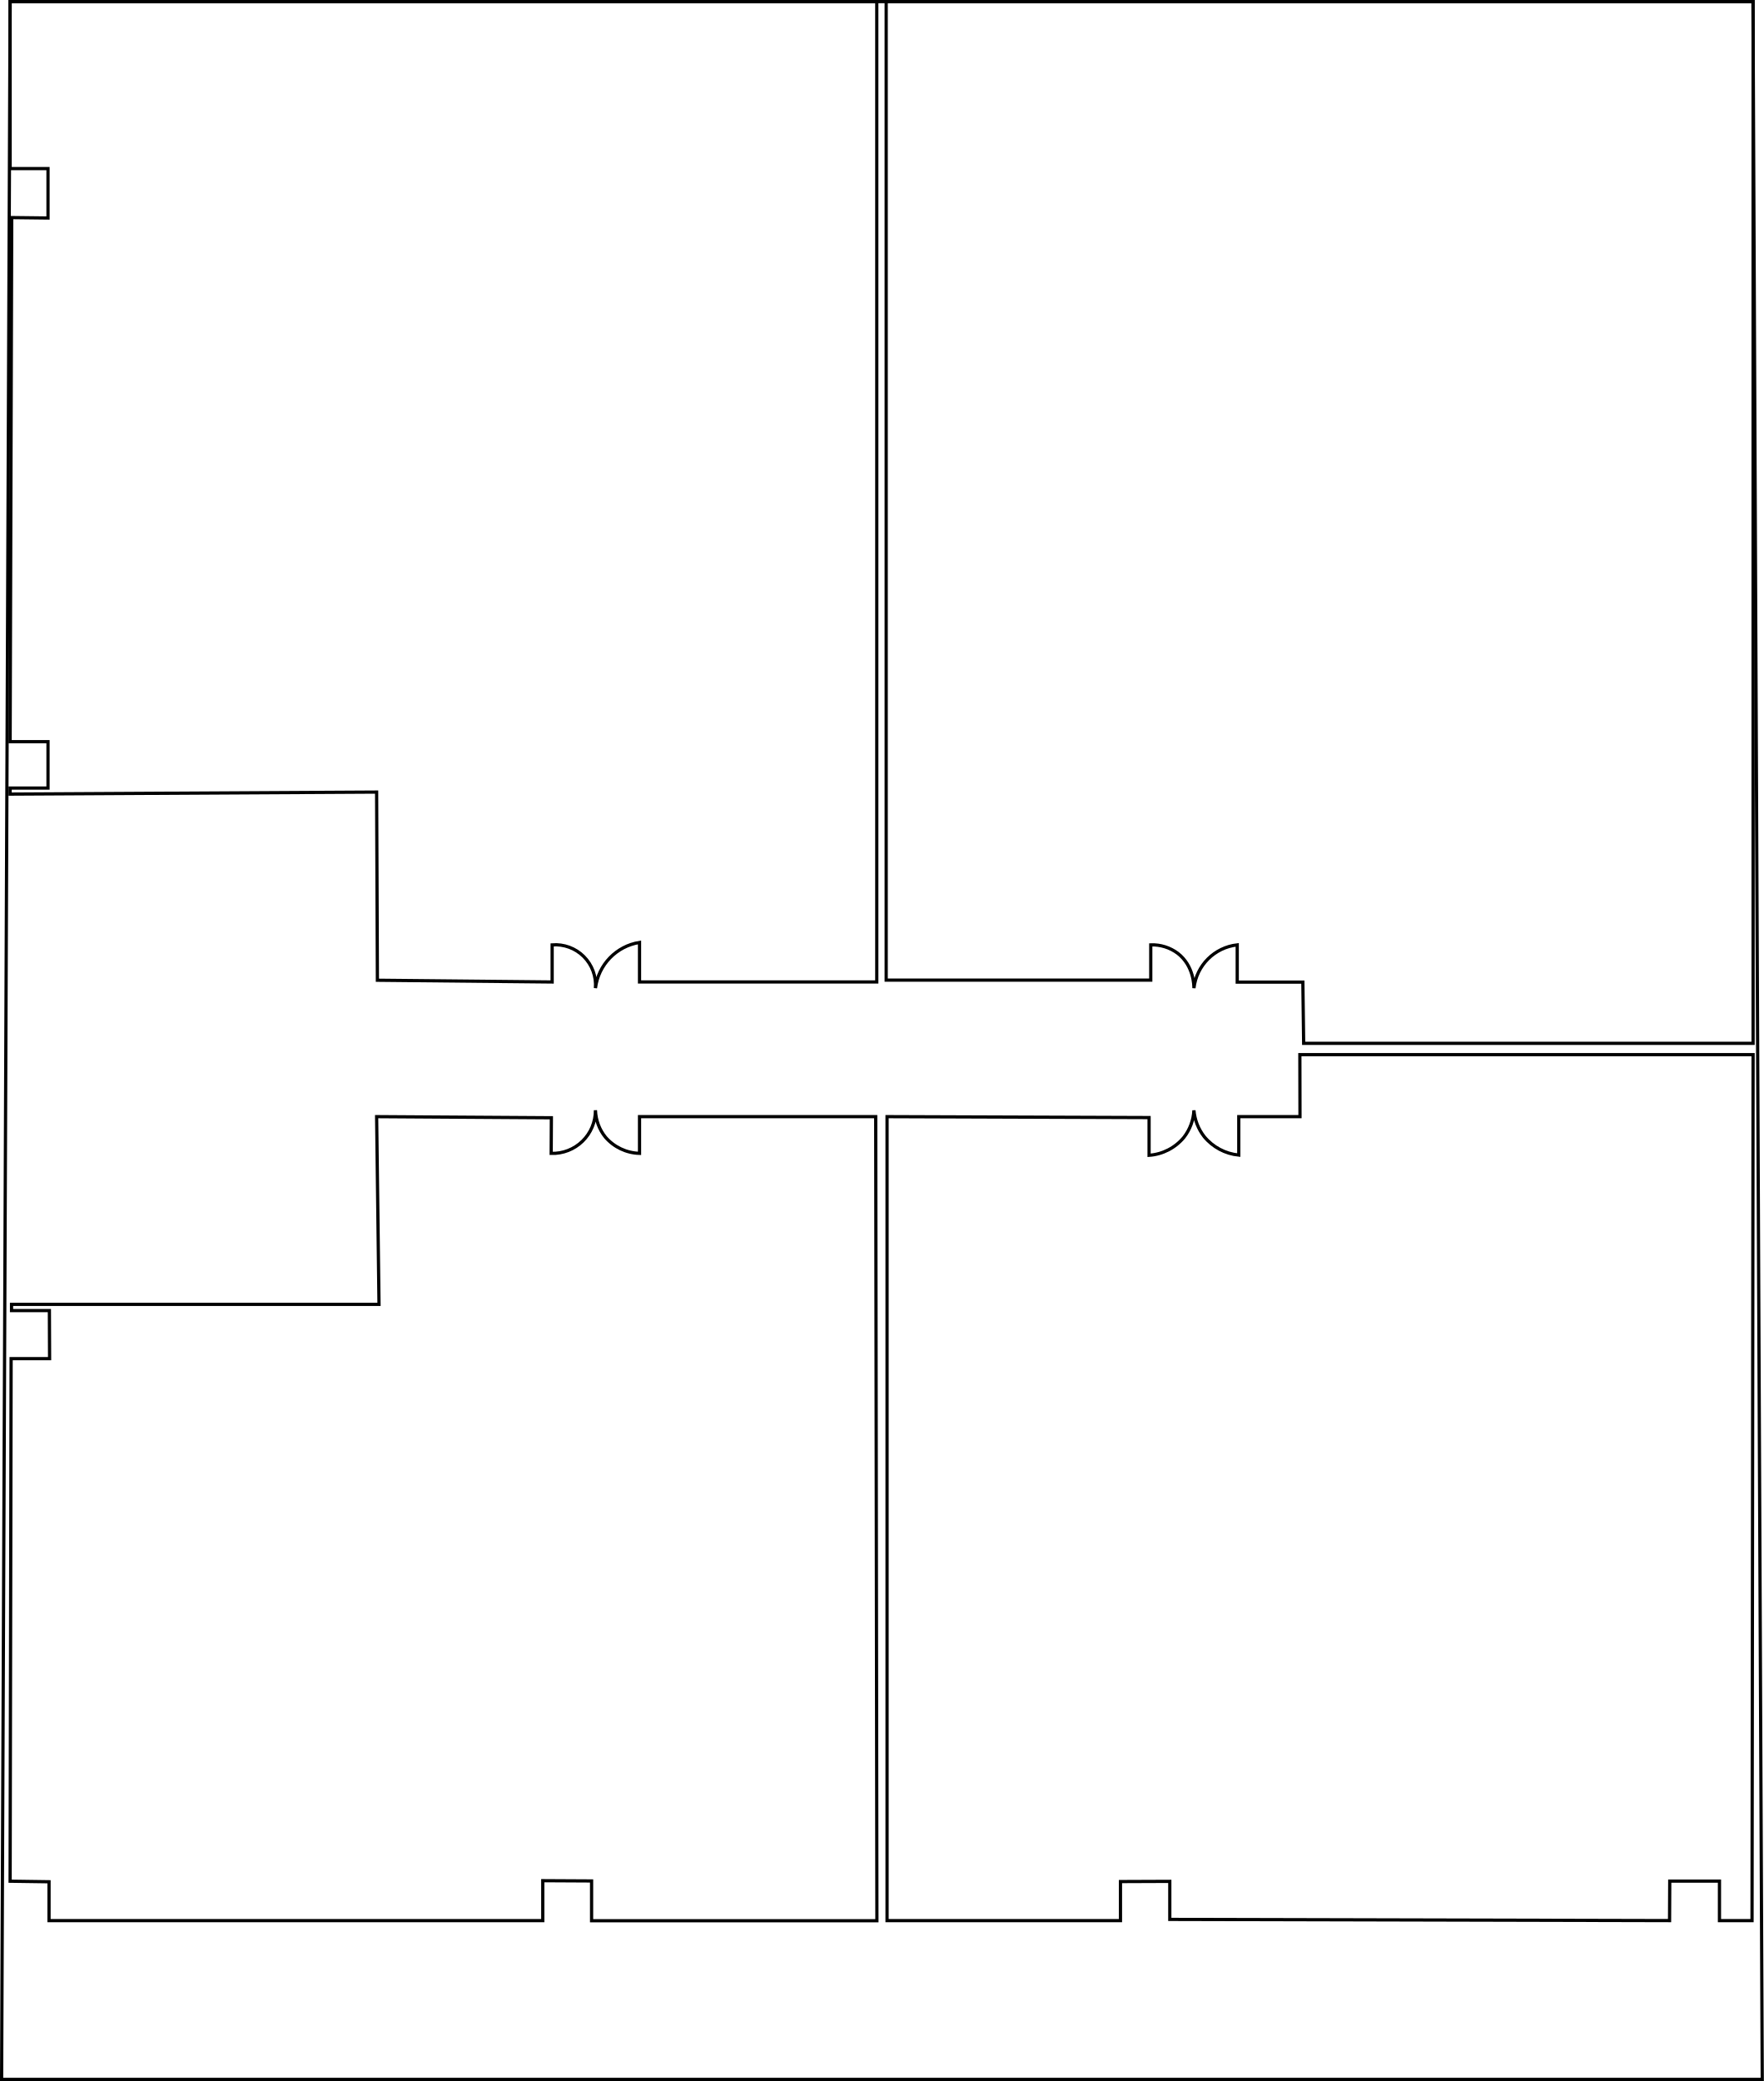
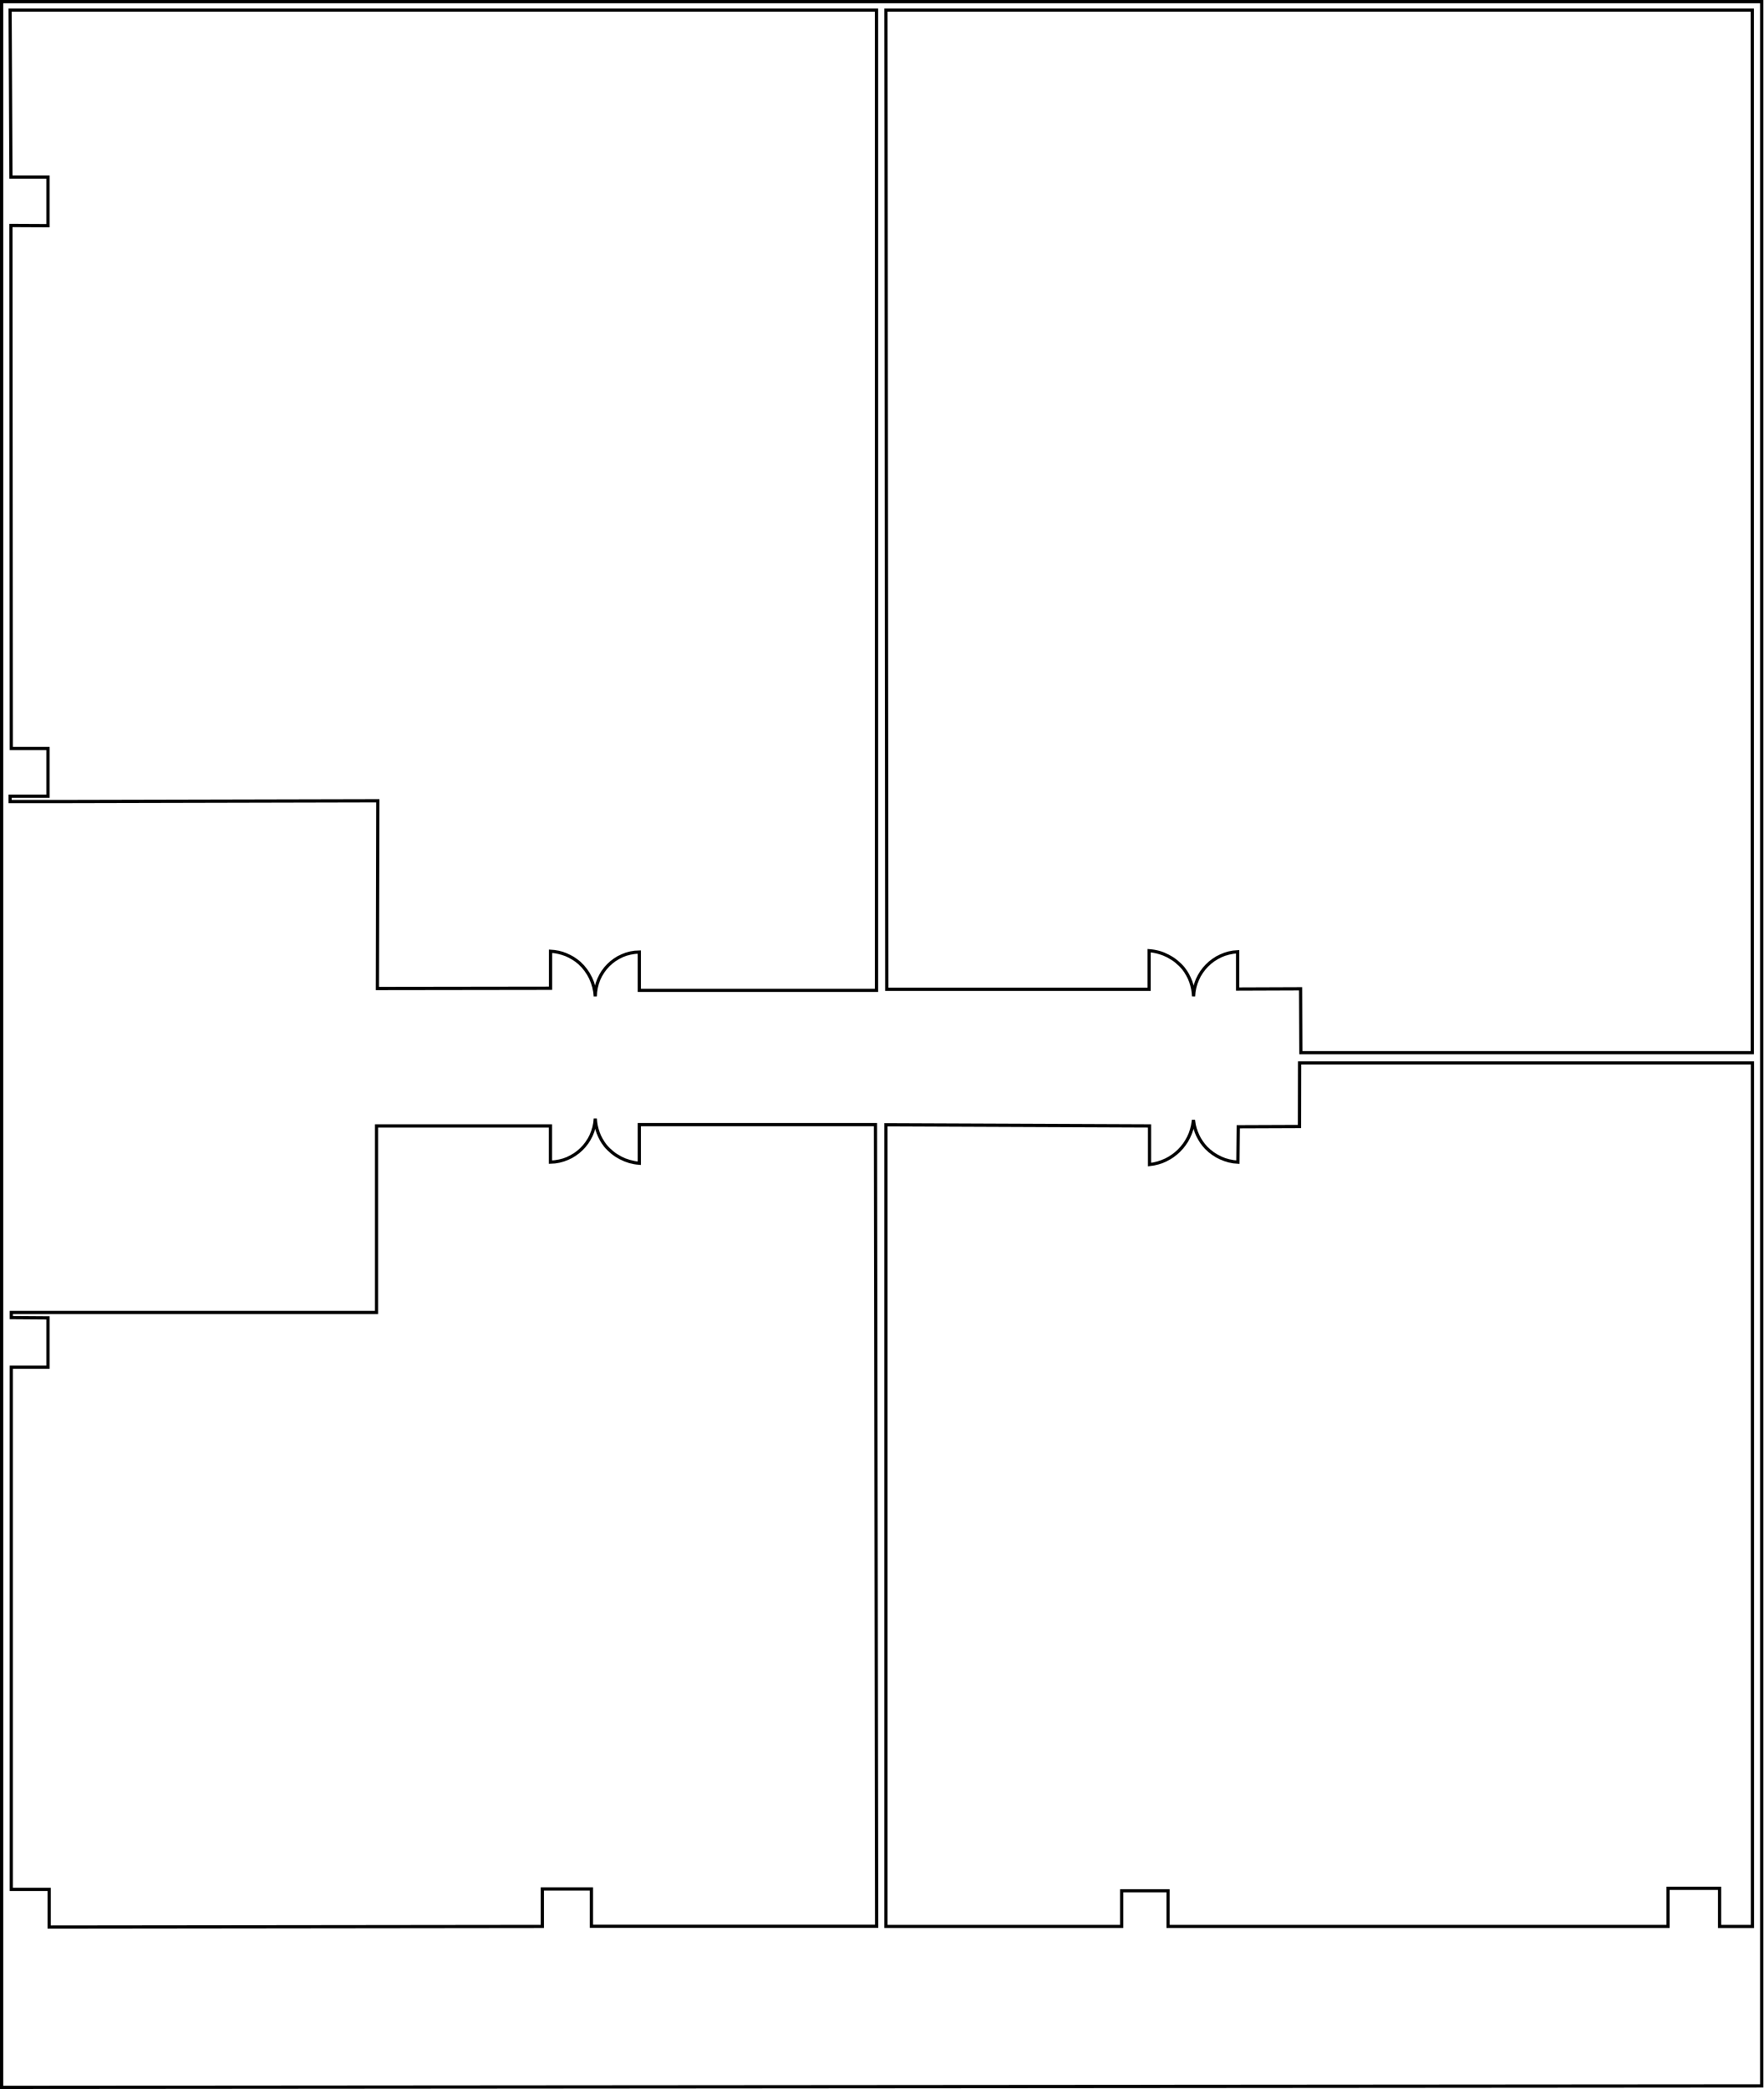
- <svg xmlns="http://www.w3.org/2000/svg" id="Capa_2" data-name="Capa 2" viewBox="0 0 547.48 645.97">
+ <svg xmlns="http://www.w3.org/2000/svg" id="Capa_2" data-name="Capa 2" viewBox="0 0 547.48 648.61">
  <defs>
    <style>
			.land{fill:none;stroke:#000;stroke-miterlimit:10;}
		</style>
  </defs>
  <g>
-     <polygon class="land" points="0.5 645.47 546.98 645.47 544.1 0.5 3.14 0.5 0.5 645.47" />
-     <path class="land" id="BN17-01" d="M35,74.88H304V379.2H230.36V366.92a16.4,16.4,0,0,0-13.68,14.2,12.5,12.5,0,0,0-13.44-13.44V379.2L149,378.66l-.24-58.41L35,320.88V319H46.76v-14.4H35l.5-162.68,11.26.13V126.72H35Z" transform="translate(-31.86 -74.38)" />
-     <path class="land" id="BN17-02" d="M306.92,74.88H576V398.25H436.5l-.25-19H415.88V367.68a15.24,15.24,0,0,0-13.44,13.44c0-.73,0-6.91-5-10.8a13.19,13.19,0,0,0-8.4-2.64v10.95H306.92Z" transform="translate(-31.86 -74.38)" />
-     <path class="land" id="BN17-03" d="M435.32,401.76H576l-.33,268.8H565.56V658.31H550.13l-.06,12.25-155.12-.37V658.38l-15.31.06v12.12H307.19V421l81.33.29V433a15.44,15.44,0,0,0,10.8-5.56,14.86,14.86,0,0,0,3.12-8.4,15.34,15.34,0,0,0,3.2,8.18,15.92,15.92,0,0,0,10.72,5.72V421h19Z" transform="translate(-31.86 -74.38)" />
-     <path class="land" id="BN17-04" d="M230.36,421h73.31l.37,249.6H215.48V658.25l-15.15-.08v12.39H47.08V658.5L35,658.33l.31-162.21H47.25l-.06-14.92H35.44v-1.92H149.5L148.76,421l54.24.35-.06,11.06A13.33,13.33,0,0,0,216.68,419a14,14,0,0,0,3.12,8.4,14.52,14.52,0,0,0,10.56,5Z" transform="translate(-31.86 -74.38)" />
+     <polygon class="land" points="0.5 648.11 546.98 647.65 546.98 0.5 0.5 0.5 0.5 648.11" />
+     <path id="BN17-01" class="land" d="M2.64,2.64h269V307H198V295.09a13.9,13.9,0,0,0-13.68,13.79,15.13,15.13,0,0,0-4.89-10.36,14.89,14.89,0,0,0-9-3.68v11.5l-53.76.08.13-58.29-98.94.25H2.64v-1.66H14.4V231.89H3L2.89,69.51l11.51.06V54.48H2.89Z" transform="translate(0.5 0.5)" />
+     <path id="BN17-02" class="land" d="M274.56,2.64h269v323.7H403.39l-.08-19.83-19.55.08V295a14.45,14.45,0,0,0-13.68,13.87,14.88,14.88,0,0,0-3.12-8.64,15.37,15.37,0,0,0-10.68-5.56v12H274.83Z" transform="translate(0.5 0.5)" />
+     <path id="BN17-03" class="land" d="M403,329.52H543.6V597.64H533.39V585.8h-16v11.83H362.16V586.56h-14.4v11.07h-73.2V348.72l81.84.37v12A15.3,15.3,0,0,0,370,347.67a0,0,0,0,1,.09,0,14.75,14.75,0,0,0,3.92,8.22,14.93,14.93,0,0,0,9.83,4.46l.12-11,19-.08Z" transform="translate(0.5 0.5)" />
+     <path id="BN17-04" class="land" d="M116.4,349.09h54v11.25a14.28,14.28,0,0,0,13.92-13.54,14.74,14.74,0,0,0,3.12,8.4A15.25,15.25,0,0,0,198,360.68v-12h73.31l.37,248.91H183.12V586H167.89v11.63l-153.12.19V586.14H3V424H14.4V408.68L3,408.59V407H116.4Z" transform="translate(0.5 0.5)" />
  </g>
</svg>
